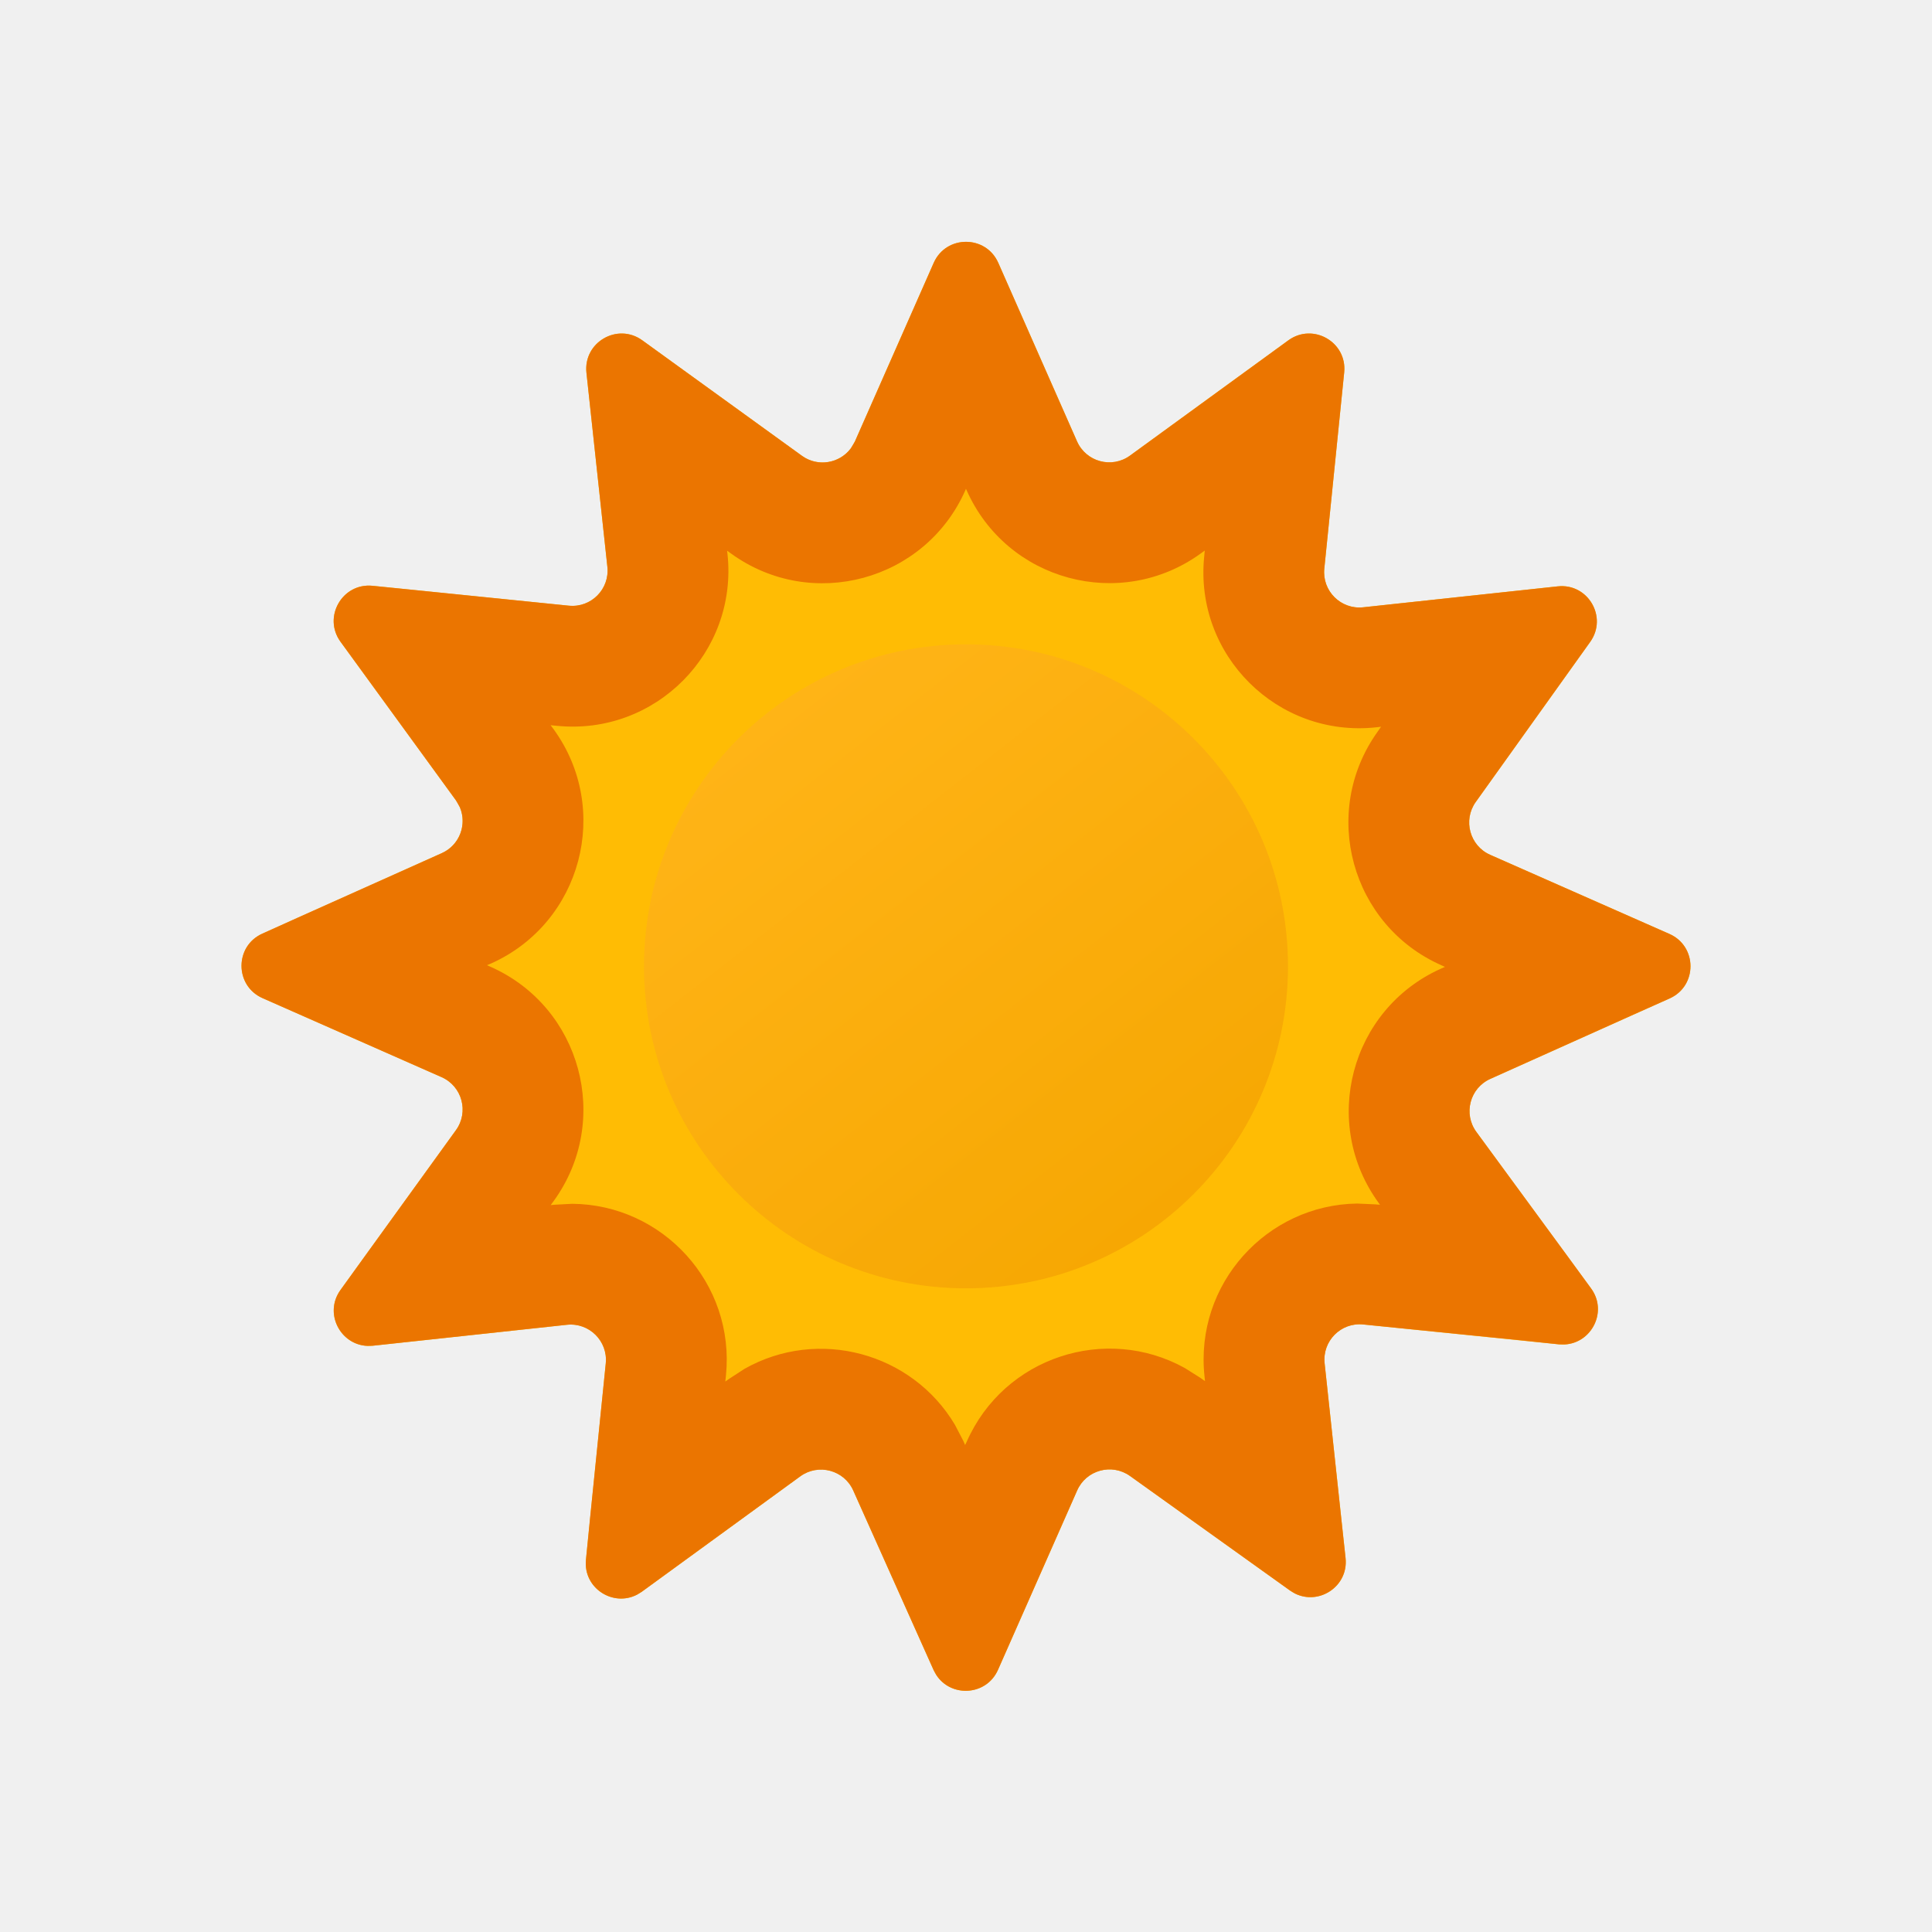
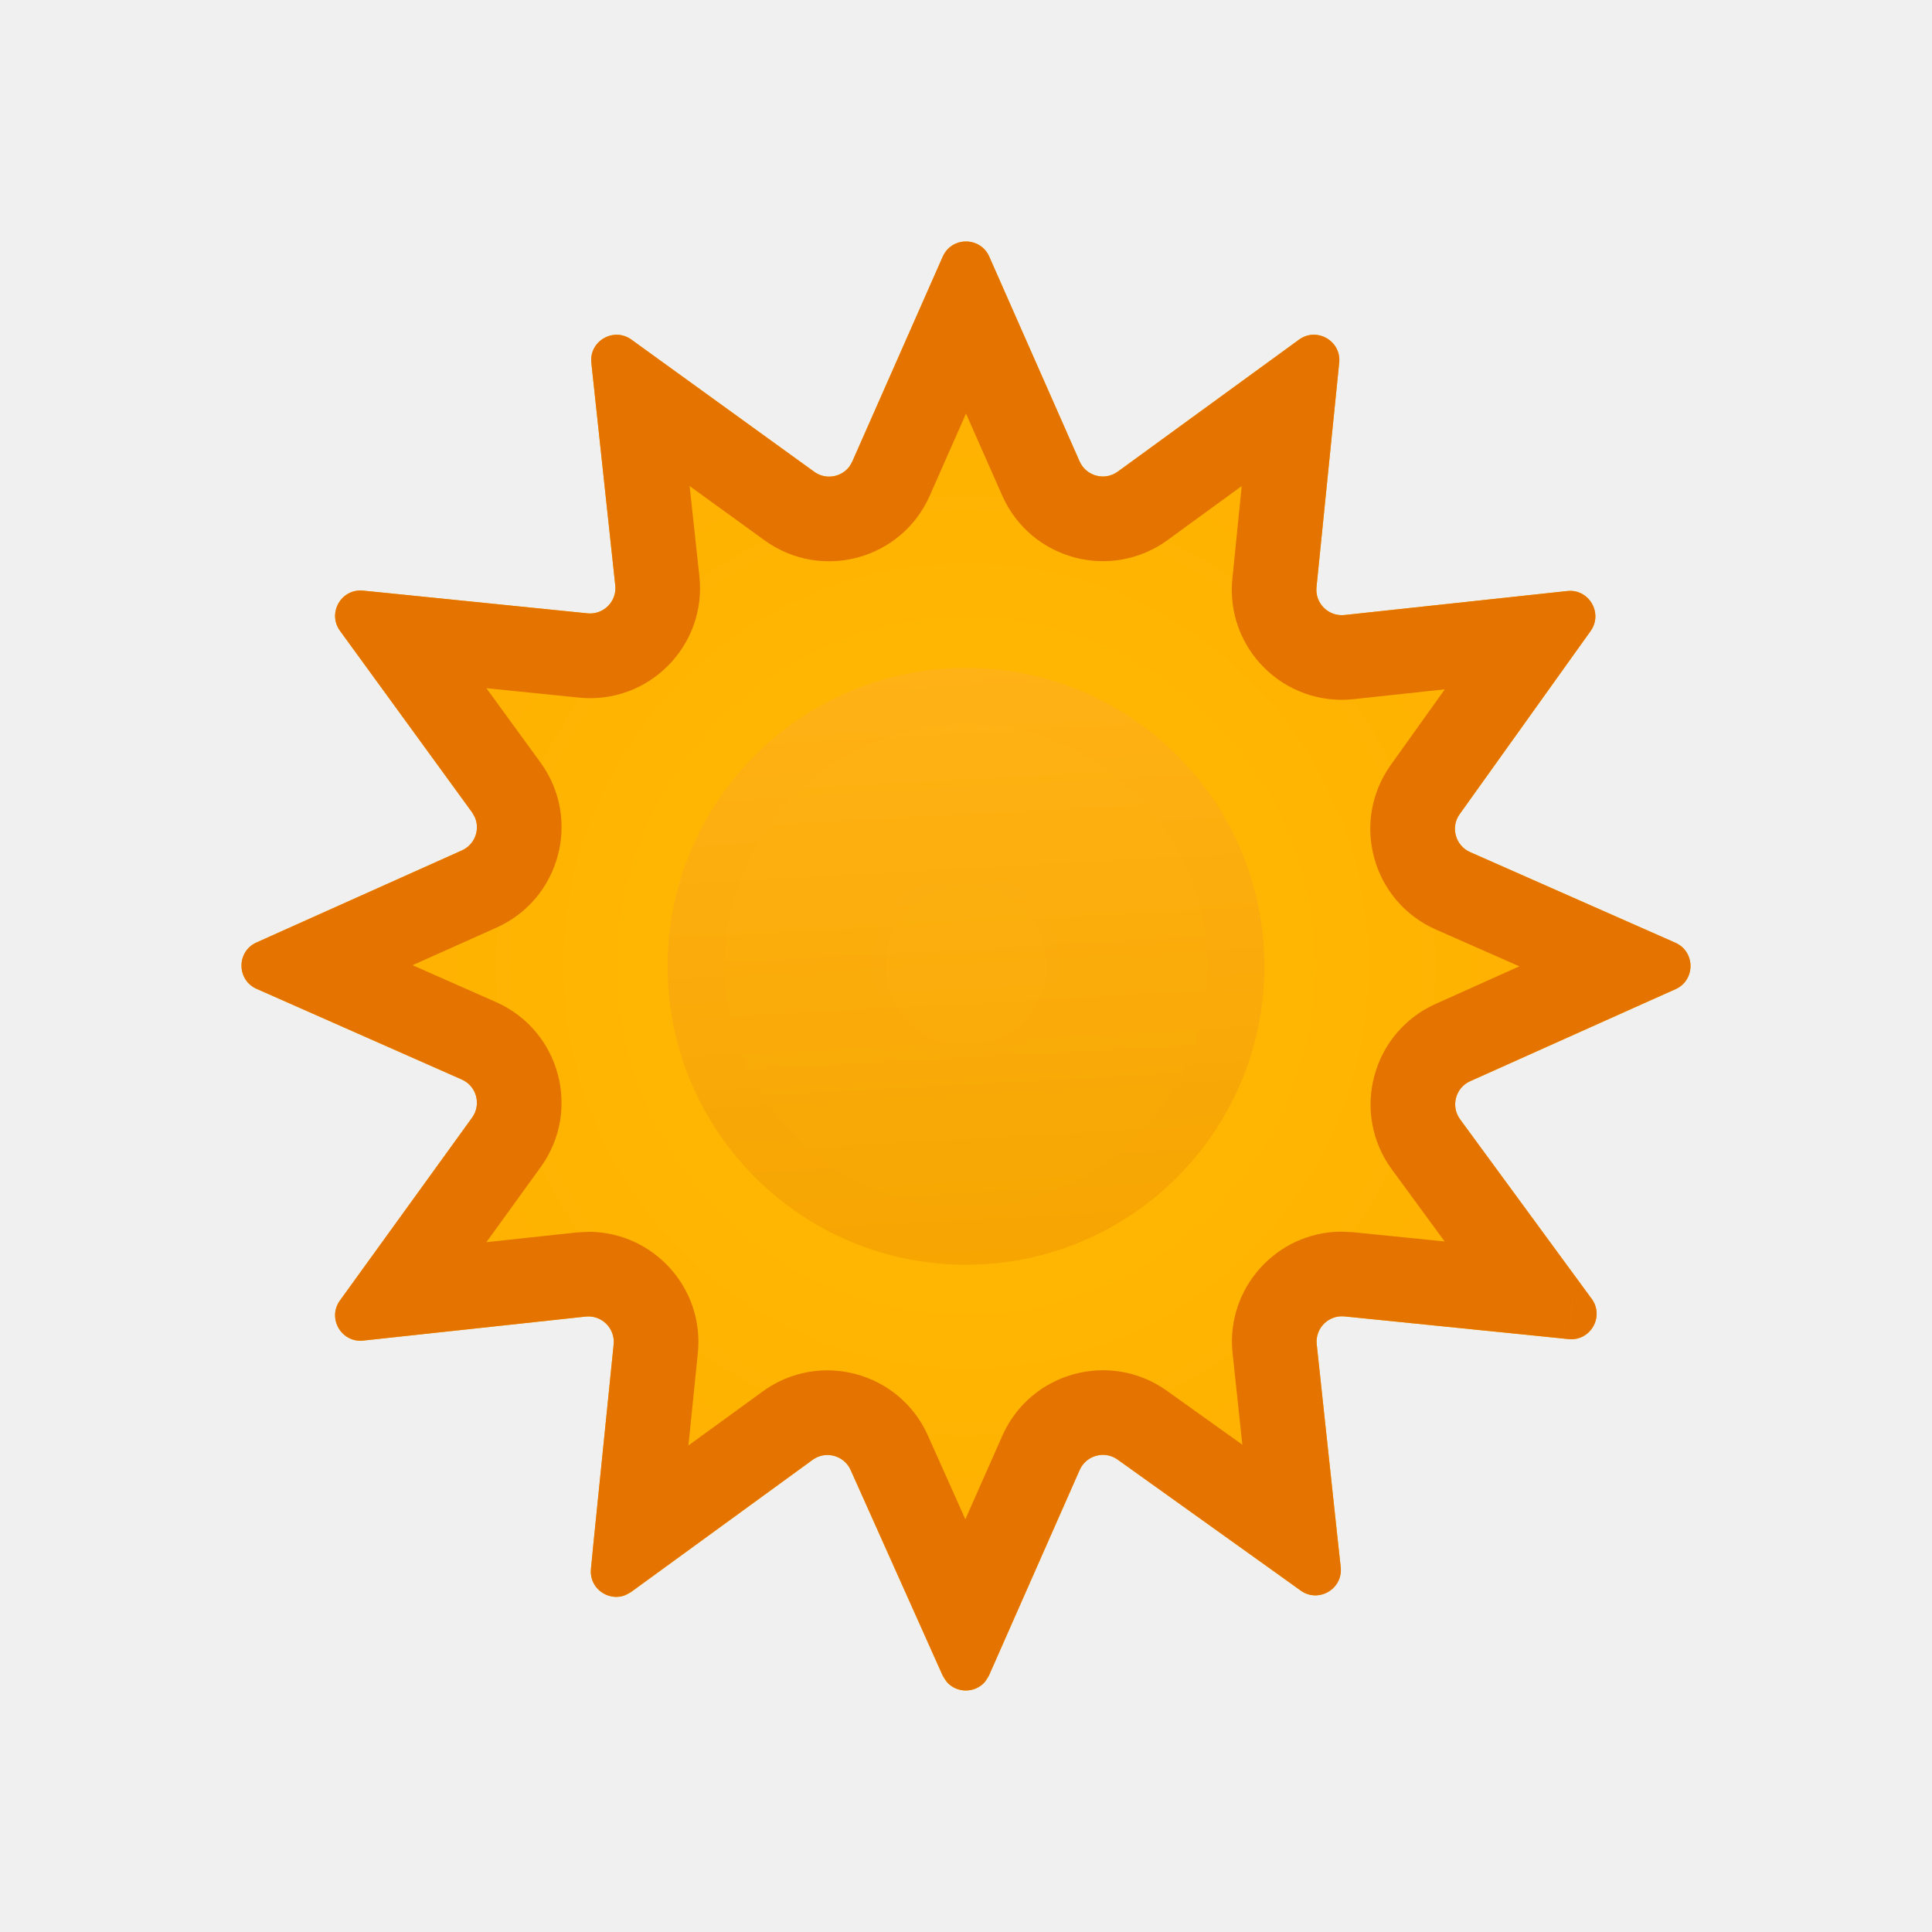
<svg xmlns="http://www.w3.org/2000/svg" width="24" height="24" viewBox="0 0 24 24" fill="none">
  <g clip-path="url(#clip0_1607_1016)">
-     <path d="M18.34 14.061C18.175 13.836 18.259 13.516 18.514 13.402L20.741 12.403C21.087 12.248 21.086 11.756 20.739 11.602L18.512 10.619C18.258 10.507 18.171 10.189 18.332 9.963L19.754 7.974C19.974 7.666 19.727 7.243 19.351 7.284L16.934 7.544C16.657 7.574 16.423 7.341 16.451 7.064L16.698 4.626C16.736 4.249 16.31 4.005 16.004 4.228L14.038 5.659C13.812 5.824 13.492 5.738 13.379 5.482L12.401 3.265C12.247 2.917 11.753 2.917 11.599 3.265L10.62 5.484C10.507 5.739 10.188 5.825 9.962 5.662L7.978 4.227C7.67 4.005 7.245 4.252 7.285 4.63L7.545 7.041C7.575 7.318 7.343 7.552 7.066 7.524L4.628 7.277C4.252 7.239 4.007 7.665 4.23 7.972L5.663 9.941C5.827 10.166 5.742 10.485 5.488 10.598L3.259 11.598C2.913 11.753 2.914 12.245 3.261 12.399L5.486 13.381C5.741 13.494 5.827 13.813 5.664 14.039L4.23 16.024C4.007 16.332 4.255 16.757 4.632 16.717L7.042 16.457C7.319 16.427 7.553 16.66 7.525 16.937L7.279 19.375C7.241 19.752 7.666 19.996 7.973 19.773L9.941 18.34C10.166 18.176 10.485 18.261 10.599 18.515L11.597 20.745C11.752 21.091 12.245 21.09 12.398 20.742L13.381 18.515C13.493 18.261 13.811 18.174 14.037 18.335L16.025 19.758C16.332 19.978 16.756 19.731 16.715 19.354L16.455 16.936C16.425 16.659 16.657 16.425 16.934 16.453L19.367 16.7C19.744 16.738 19.989 16.31 19.764 16.004L18.34 14.061Z" fill="#FFBC04" />
-     <path d="M11.599 3.265C11.753 2.917 12.247 2.917 12.401 3.265L13.379 5.482C13.492 5.738 13.812 5.824 14.038 5.659L16.004 4.228C16.31 4.005 16.736 4.249 16.698 4.626L16.451 7.064C16.423 7.341 16.657 7.574 16.934 7.544L19.351 7.284C19.727 7.243 19.974 7.666 19.754 7.974L18.332 9.963C18.171 10.189 18.258 10.507 18.512 10.619L20.739 11.602C21.086 11.756 21.087 12.248 20.741 12.403L20.297 12.601L18.514 13.402C18.259 13.516 18.175 13.836 18.34 14.061L19.477 15.611L19.41 16.263L18.883 16.649L16.934 16.453C16.657 16.425 16.425 16.659 16.455 16.936L16.662 18.866L16.279 19.4L15.624 19.471L14.037 18.335C13.811 18.174 13.493 18.261 13.381 18.515L12.398 20.742C12.254 21.068 11.812 21.09 11.63 20.805L11.597 20.745L10.599 18.515C10.485 18.261 10.166 18.176 9.941 18.34L7.973 19.773L7.914 19.809C7.615 19.965 7.243 19.728 7.279 19.375L7.327 18.887L7.525 16.937C7.553 16.66 7.319 16.427 7.042 16.457L4.632 16.717L4.562 16.719C4.226 16.704 4.022 16.312 4.23 16.024L4.514 15.63L5.664 14.039C5.827 13.813 5.741 13.494 5.486 13.381L3.261 12.399C2.914 12.245 2.913 11.753 3.259 11.598L3.702 11.398L5.488 10.598C5.71 10.499 5.803 10.242 5.713 10.029L5.663 9.941L4.23 7.972C4.007 7.665 4.252 7.239 4.628 7.277L5.116 7.326L7.066 7.524C7.343 7.552 7.575 7.318 7.545 7.041L7.285 4.63C7.245 4.252 7.67 4.005 7.978 4.227L9.962 5.662C10.16 5.805 10.429 5.756 10.568 5.571L10.62 5.484L11.599 3.265ZM16.715 19.354C16.753 19.707 16.384 19.946 16.084 19.794L16.025 19.758L15.624 19.471L16.279 19.4L16.662 18.866L16.715 19.354ZM11.992 6.09C11.494 7.217 10.084 7.6 9.084 6.878L9.032 6.841L9.037 6.881C9.169 8.105 8.14 9.141 6.914 9.016L6.84 9.009L6.876 9.057C7.6 10.053 7.225 11.464 6.102 11.968L6.05 11.99L6.092 12.009C7.22 12.507 7.601 13.918 6.88 14.917L6.841 14.97L6.882 14.966L7.108 14.954C8.231 14.963 9.134 15.939 9.018 17.088L9.01 17.162L9.058 17.128L9.249 17.004C10.161 16.488 11.328 16.8 11.863 17.7L11.968 17.902L11.989 17.951L12.009 17.909C12.474 16.855 13.738 16.451 14.718 16.994L14.91 17.115L14.969 17.157L14.963 17.098C14.839 15.95 15.736 14.967 16.858 14.951L17.086 14.961L17.143 14.966L17.13 14.948C16.401 13.953 16.774 12.538 17.9 12.033L17.95 12.011L17.906 11.991C16.782 11.494 16.398 10.09 17.112 9.091L17.156 9.028L17.095 9.035C15.87 9.167 14.835 8.138 14.959 6.913L14.966 6.839L14.921 6.872C13.921 7.6 12.506 7.218 12.007 6.088L11.999 6.072L11.992 6.09ZM19.764 16.004C19.975 16.291 19.773 16.684 19.436 16.701L19.367 16.7L18.883 16.649L19.41 16.263L19.477 15.611L19.764 16.004Z" fill="#EB7500" />
-     <circle opacity="0.6" cx="12" cy="12.004" r="4" fill="url(#paint0_linear_1607_1016)" />
+     <path d="M18.138 13.905C18.019 13.743 18.08 13.513 18.263 13.431L20.814 12.288C21.063 12.176 21.062 11.822 20.812 11.711L18.262 10.585C18.079 10.504 18.016 10.275 18.133 10.113L19.759 7.839C19.917 7.617 19.739 7.312 19.469 7.342L16.702 7.64C16.502 7.661 16.334 7.494 16.354 7.294L16.636 4.506C16.664 4.235 16.357 4.059 16.137 4.219L13.885 5.859C13.723 5.977 13.492 5.915 13.411 5.731L12.289 3.188C12.178 2.937 11.822 2.937 11.711 3.188L10.588 5.732C10.507 5.916 10.278 5.978 10.115 5.861L7.844 4.219C7.623 4.059 7.316 4.237 7.346 4.508L7.643 7.272C7.665 7.471 7.497 7.639 7.298 7.619L4.51 7.337C4.239 7.31 4.063 7.616 4.224 7.837L5.864 10.091C5.982 10.253 5.921 10.482 5.738 10.564L3.186 11.708C2.937 11.819 2.938 12.174 3.188 12.284L5.736 13.41C5.92 13.491 5.982 13.72 5.865 13.883L4.223 16.155C4.063 16.376 4.241 16.683 4.513 16.653L7.275 16.355C7.475 16.334 7.643 16.501 7.623 16.701L7.341 19.489C7.313 19.761 7.62 19.936 7.84 19.776L10.094 18.135C10.255 18.017 10.485 18.078 10.567 18.261L11.71 20.814C11.822 21.063 12.176 21.062 12.286 20.812L13.412 18.261C13.493 18.078 13.722 18.015 13.884 18.132L16.158 19.759C16.379 19.917 16.684 19.739 16.655 19.468L16.357 16.701C16.335 16.501 16.503 16.333 16.702 16.353L19.486 16.635C19.758 16.662 19.934 16.355 19.772 16.134L18.138 13.905Z" fill="url(#paint0_radial_1607_1016)" />
+     <path d="M11.711 3.188C11.822 2.937 12.178 2.937 12.289 3.188L13.411 5.731C13.492 5.915 13.723 5.977 13.885 5.859L16.137 4.219C16.357 4.059 16.664 4.235 16.636 4.506L16.354 7.294C16.334 7.494 16.502 7.661 16.702 7.64L19.469 7.342C19.739 7.312 19.917 7.617 19.759 7.839L18.133 10.113C18.016 10.275 18.079 10.504 18.262 10.585L20.812 11.711C21.062 11.822 21.063 12.176 20.814 12.288L20.495 12.43L18.263 13.431C18.08 13.513 18.019 13.743 18.138 13.905L19.565 15.852L19.517 16.321L19.138 16.599L16.702 16.353C16.503 16.333 16.335 16.501 16.357 16.701L16.616 19.116L16.34 19.502L15.87 19.552L13.884 18.132C13.722 18.015 13.493 18.078 13.412 18.261L12.286 20.812L12.234 20.894C12.111 21.035 11.886 21.035 11.763 20.895L11.71 20.814L10.567 18.261C10.485 18.078 10.255 18.017 10.094 18.135L7.84 19.776L7.754 19.821C7.548 19.891 7.317 19.727 7.341 19.489L7.375 19.137L7.623 16.701C7.643 16.501 7.475 16.334 7.275 16.355L4.513 16.653C4.241 16.683 4.063 16.376 4.223 16.155L5.865 13.883C5.982 13.72 5.92 13.491 5.736 13.41L3.188 12.284C2.938 12.174 2.937 11.819 3.186 11.708L3.504 11.565L5.738 10.564C5.898 10.492 5.965 10.308 5.9 10.155L5.864 10.091L4.224 7.837C4.063 7.616 4.239 7.31 4.51 7.337L4.861 7.372L7.298 7.619C7.497 7.639 7.665 7.471 7.643 7.272L7.346 4.508C7.316 4.237 7.623 4.059 7.844 4.219L10.115 5.861C10.257 5.964 10.451 5.929 10.552 5.796L10.588 5.732L11.711 3.188ZM16.655 19.468C16.684 19.739 16.379 19.917 16.158 19.759L15.87 19.552L16.34 19.502L16.616 19.116L16.655 19.468ZM11.55 6.157C11.199 6.953 10.204 7.222 9.499 6.713L8.567 6.038L8.688 7.159C8.781 8.023 8.056 8.753 7.193 8.666L6.042 8.549L6.714 9.472C7.225 10.174 6.96 11.168 6.168 11.523L5.125 11.99L6.161 12.448C6.956 12.799 7.226 13.794 6.716 14.499L6.042 15.431L7.163 15.31L7.323 15.302C8.114 15.309 8.75 15.997 8.669 16.806L8.552 17.956L9.475 17.285C10.177 16.774 11.171 17.039 11.526 17.831L11.992 18.873L12.451 17.836C12.801 17.044 13.791 16.773 14.496 17.277L15.433 17.947L15.312 16.814C15.224 16.004 15.856 15.312 16.647 15.3L16.807 15.307L17.946 15.422L17.29 14.527C16.776 13.825 17.04 12.827 17.834 12.471L18.874 12.004L17.837 11.547C17.044 11.197 16.774 10.207 17.277 9.502L17.948 8.563L16.815 8.685C15.951 8.778 15.222 8.053 15.309 7.189L15.425 6.038L14.504 6.709C13.799 7.222 12.802 6.953 12.45 6.156L12 5.138L11.55 6.157ZM19.486 16.635L19.138 16.599L19.517 16.321L19.486 16.635ZM19.772 16.134C19.934 16.355 19.758 16.662 19.486 16.635L19.565 15.852L19.772 16.134Z" fill="#E57300" />
+     <circle opacity="0.6" cx="12" cy="12.004" r="3.707" fill="url(#paint1_linear_1607_1016)" />
  </g>
  <defs>
-     <linearGradient id="paint0_linear_1607_1016" x1="9.547" y1="8.947" x2="14.654" y2="15.484" gradientUnits="userSpaceOnUse">
+     <radialGradient id="paint0_radial_1607_1016" cx="0" cy="0" r="1" gradientTransform="matrix(6.08166 7.24978 -7.24786 6.08327 12 11.9977)" gradientUnits="userSpaceOnUse">
+       <stop stop-color="#FFBC04" />
+       <stop offset="0.99" stop-color="#FFAE00" />
+     </radialGradient>
+     <linearGradient id="paint1_linear_1607_1016" x1="11.537" y1="8.293" x2="11.939" y2="15.736" gradientUnits="userSpaceOnUse">
      <stop stop-color="#FFAF22" />
      <stop offset="0.99" stop-color="#F09900" />
    </linearGradient>
    <clipPath id="clip0_1607_1016">
      <rect width="24" height="24" fill="white" />
    </clipPath>
  </defs>
</svg>
